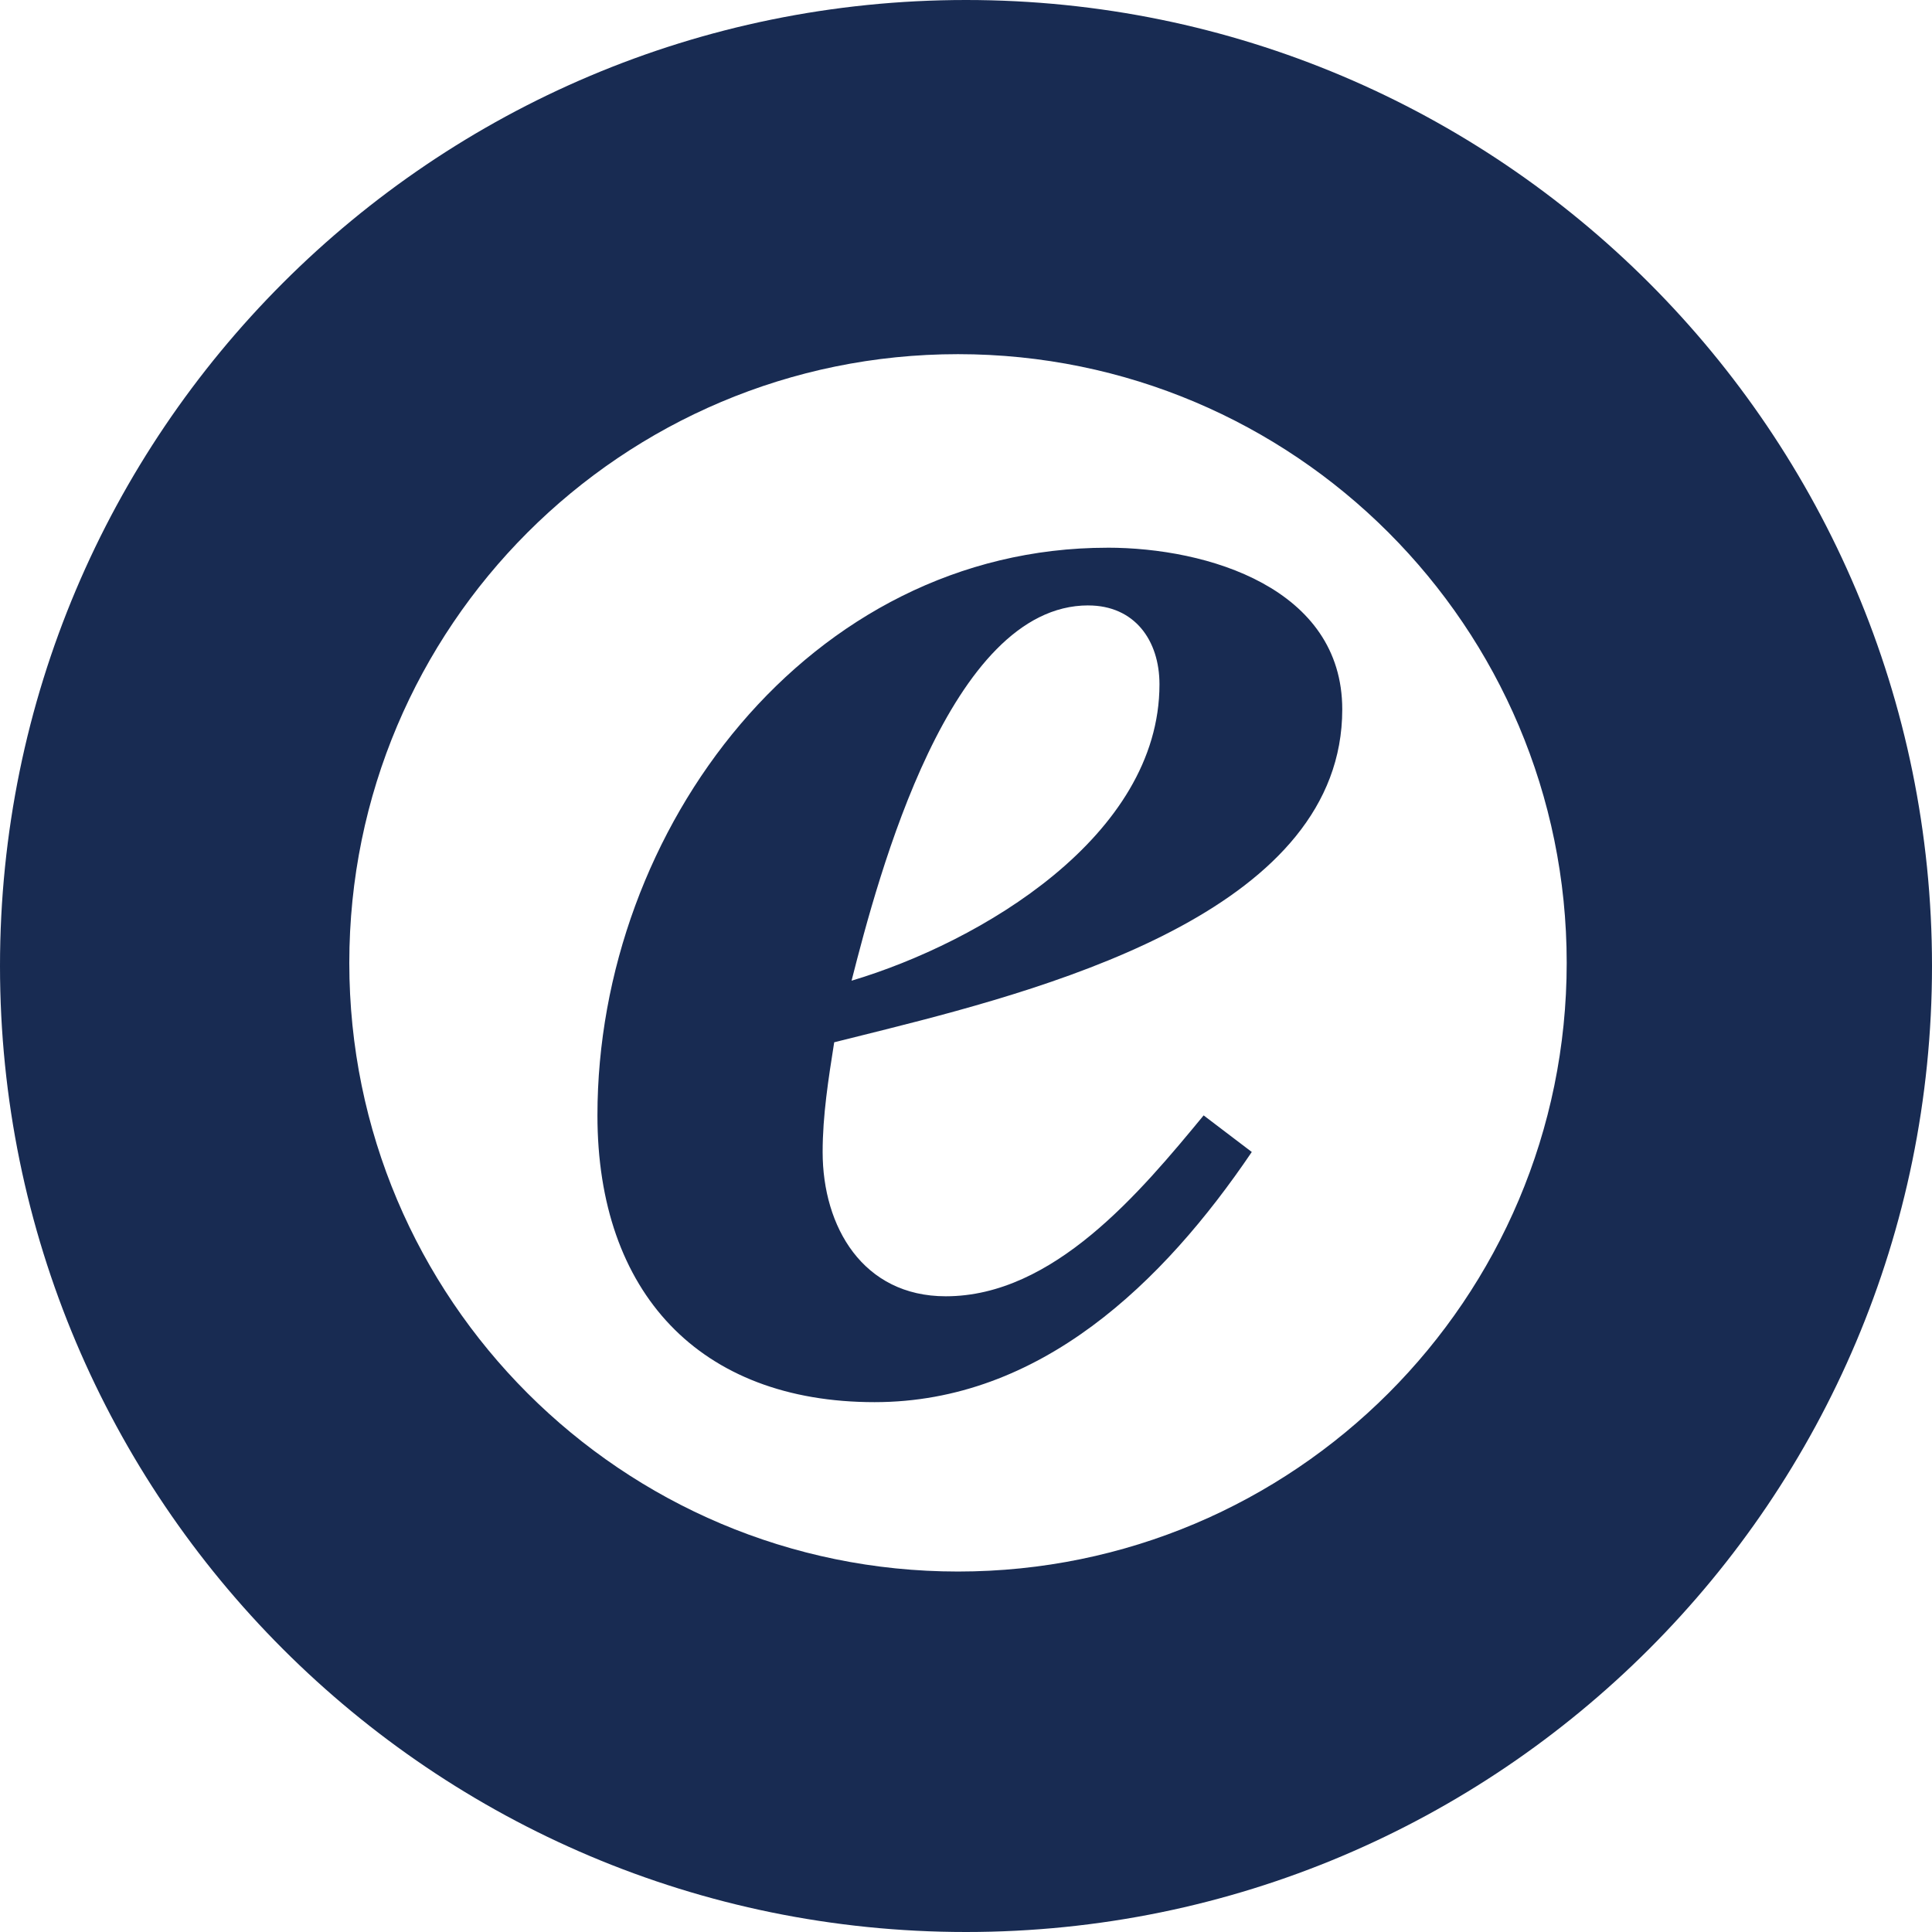
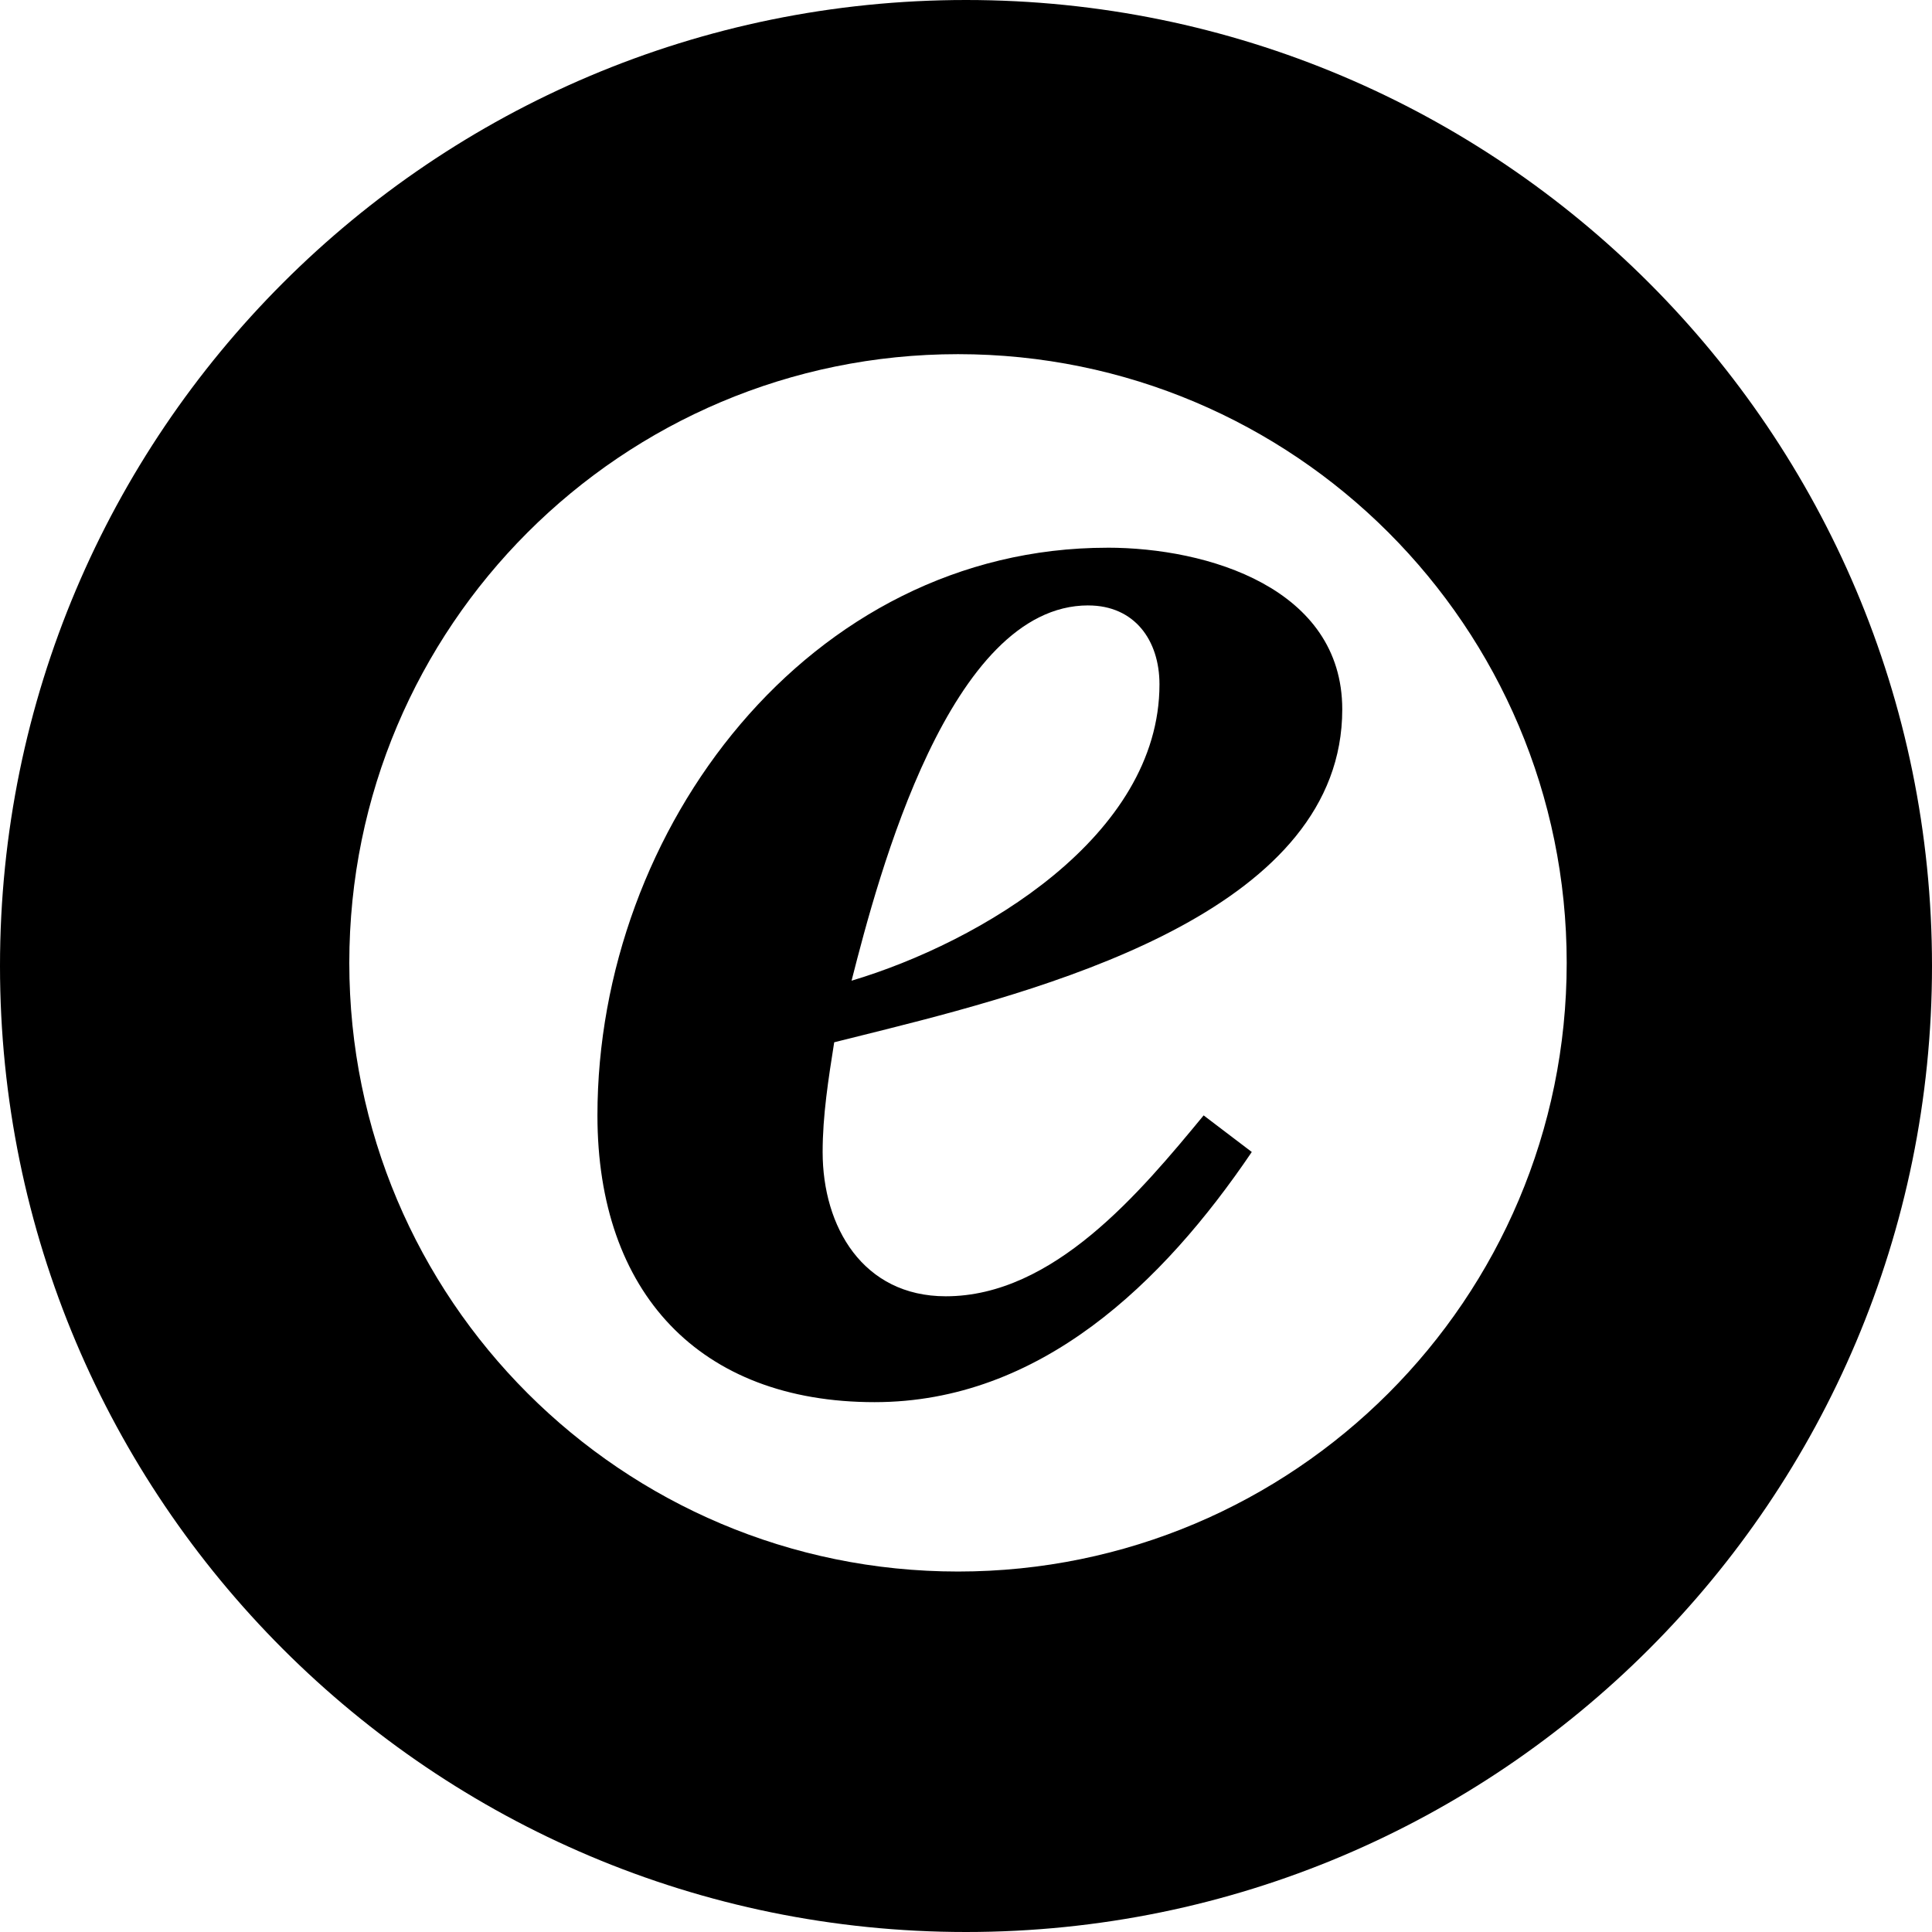
<svg xmlns="http://www.w3.org/2000/svg" height="64" viewBox="0 0 64 64" width="64">
-   <path d="m32.001 0c17.672 0 31.999 14.325 31.999 31.999s-14.327 32.001-31.999 32.001c-17.674 0-32.001-14.327-32.001-32.001s14.327-31.999 32.001-31.999zm-.266 11.732c-11.137 0-20.164 9.027-20.164 20.164 0 11.137 9.027 20.163 20.164 20.163 11.135 0 20.164-9.026 20.164-20.163 0-11.137-9.029-20.164-20.164-20.164zm4.952 6.411c3.315 0 7.777 1.339 7.777 5.356 0 6.522-9.249 9.125-15.116 10.6l-.516.129c-.422.105-.823.205-1.198.299-.191 1.211-.383 2.421-.383 3.634 0 2.484 1.338 4.78 4.079 4.78 3.571 0 6.439-3.442 8.542-5.992l1.595 1.212c-2.933 4.333-7.013 8.287-12.495 8.287-5.803 0-9.181-3.634-9.181-9.499 0-9.497 7.012-18.805 16.894-18.805zm-.638 1.912c-4.589 0-6.947 8.925-7.84 12.432 4.27-1.275 10.2-4.78 10.2-9.817 0-1.466-.83-2.614-2.36-2.614z" fill="#182b52" fill-rule="evenodd" />
+   <path d="m32.001 0c17.672 0 31.999 14.325 31.999 31.999s-14.327 32.001-31.999 32.001c-17.674 0-32.001-14.327-32.001-32.001s14.327-31.999 32.001-31.999zm-.266 11.732c-11.137 0-20.164 9.027-20.164 20.164 0 11.137 9.027 20.163 20.164 20.163 11.135 0 20.164-9.026 20.164-20.163 0-11.137-9.029-20.164-20.164-20.164zm4.952 6.411c3.315 0 7.777 1.339 7.777 5.356 0 6.522-9.249 9.125-15.116 10.6l-.516.129c-.422.105-.823.205-1.198.299-.191 1.211-.383 2.421-.383 3.634 0 2.484 1.338 4.78 4.079 4.78 3.571 0 6.439-3.442 8.542-5.992l1.595 1.212c-2.933 4.333-7.013 8.287-12.495 8.287-5.803 0-9.181-3.634-9.181-9.499 0-9.497 7.012-18.805 16.894-18.805zm-.638 1.912c-4.589 0-6.947 8.925-7.84 12.432 4.27-1.275 10.2-4.78 10.2-9.817 0-1.466-.83-2.614-2.36-2.614z" fill-rule="evenodd" />
</svg>
